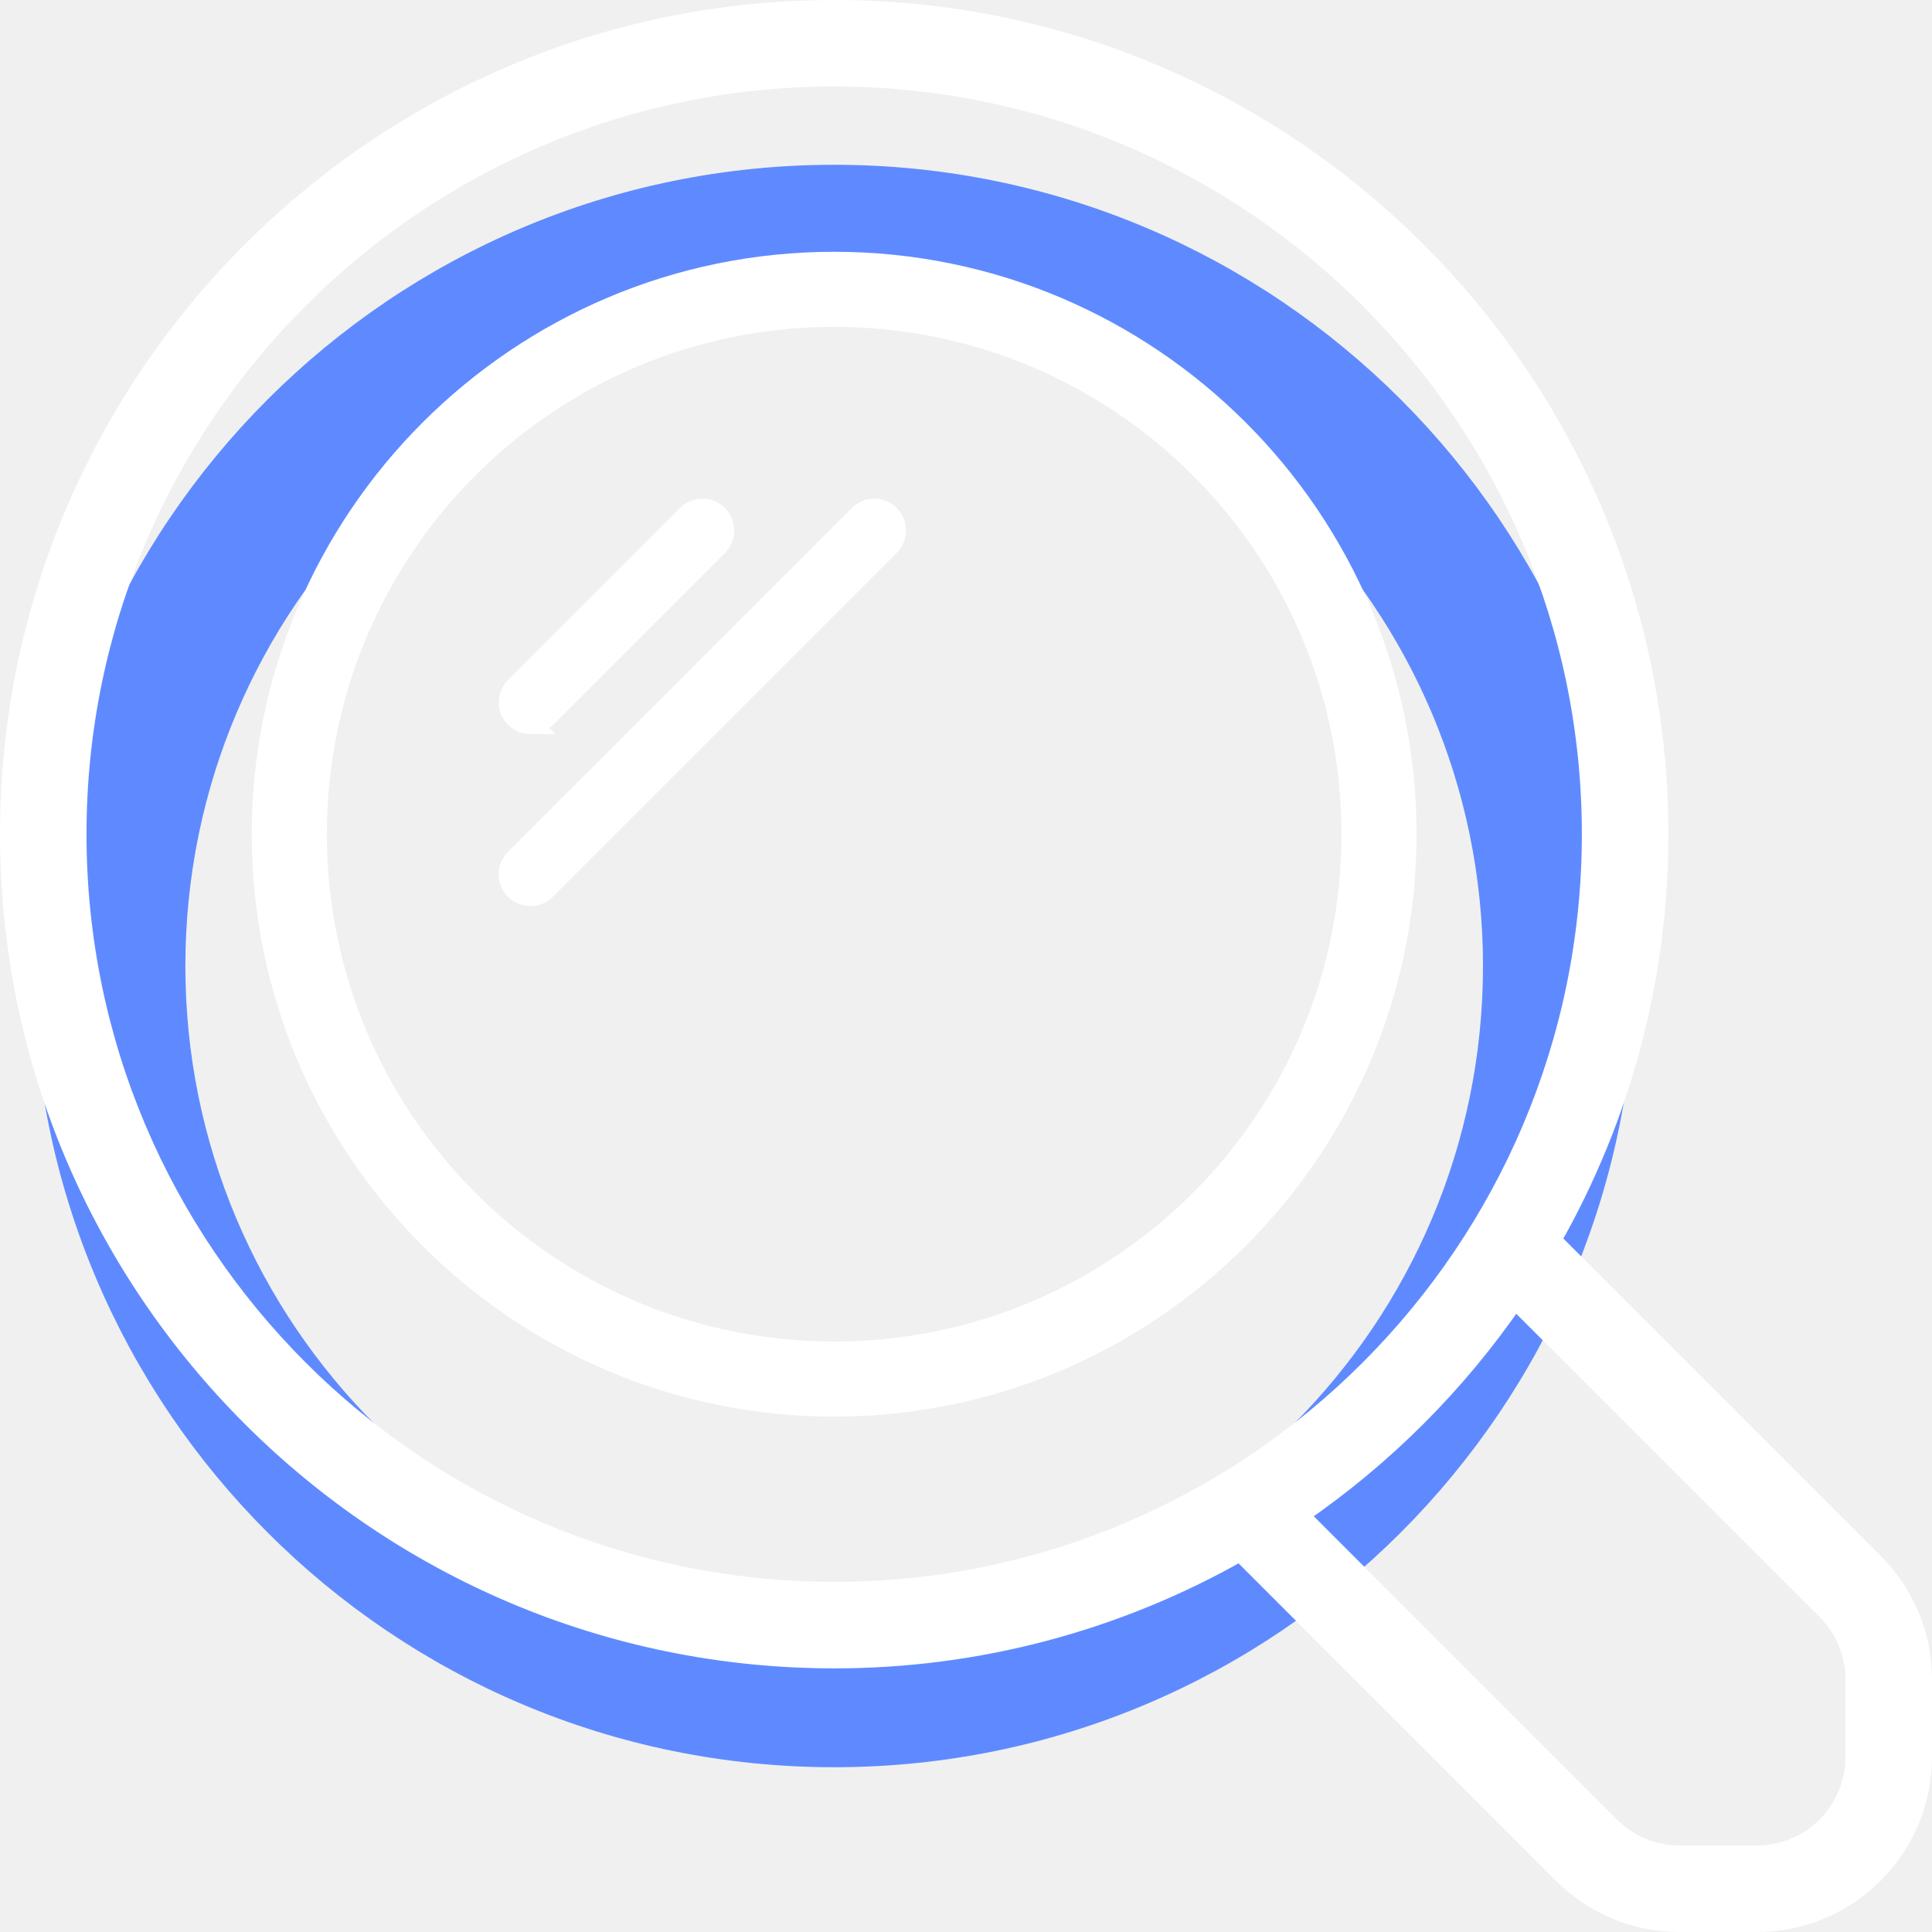
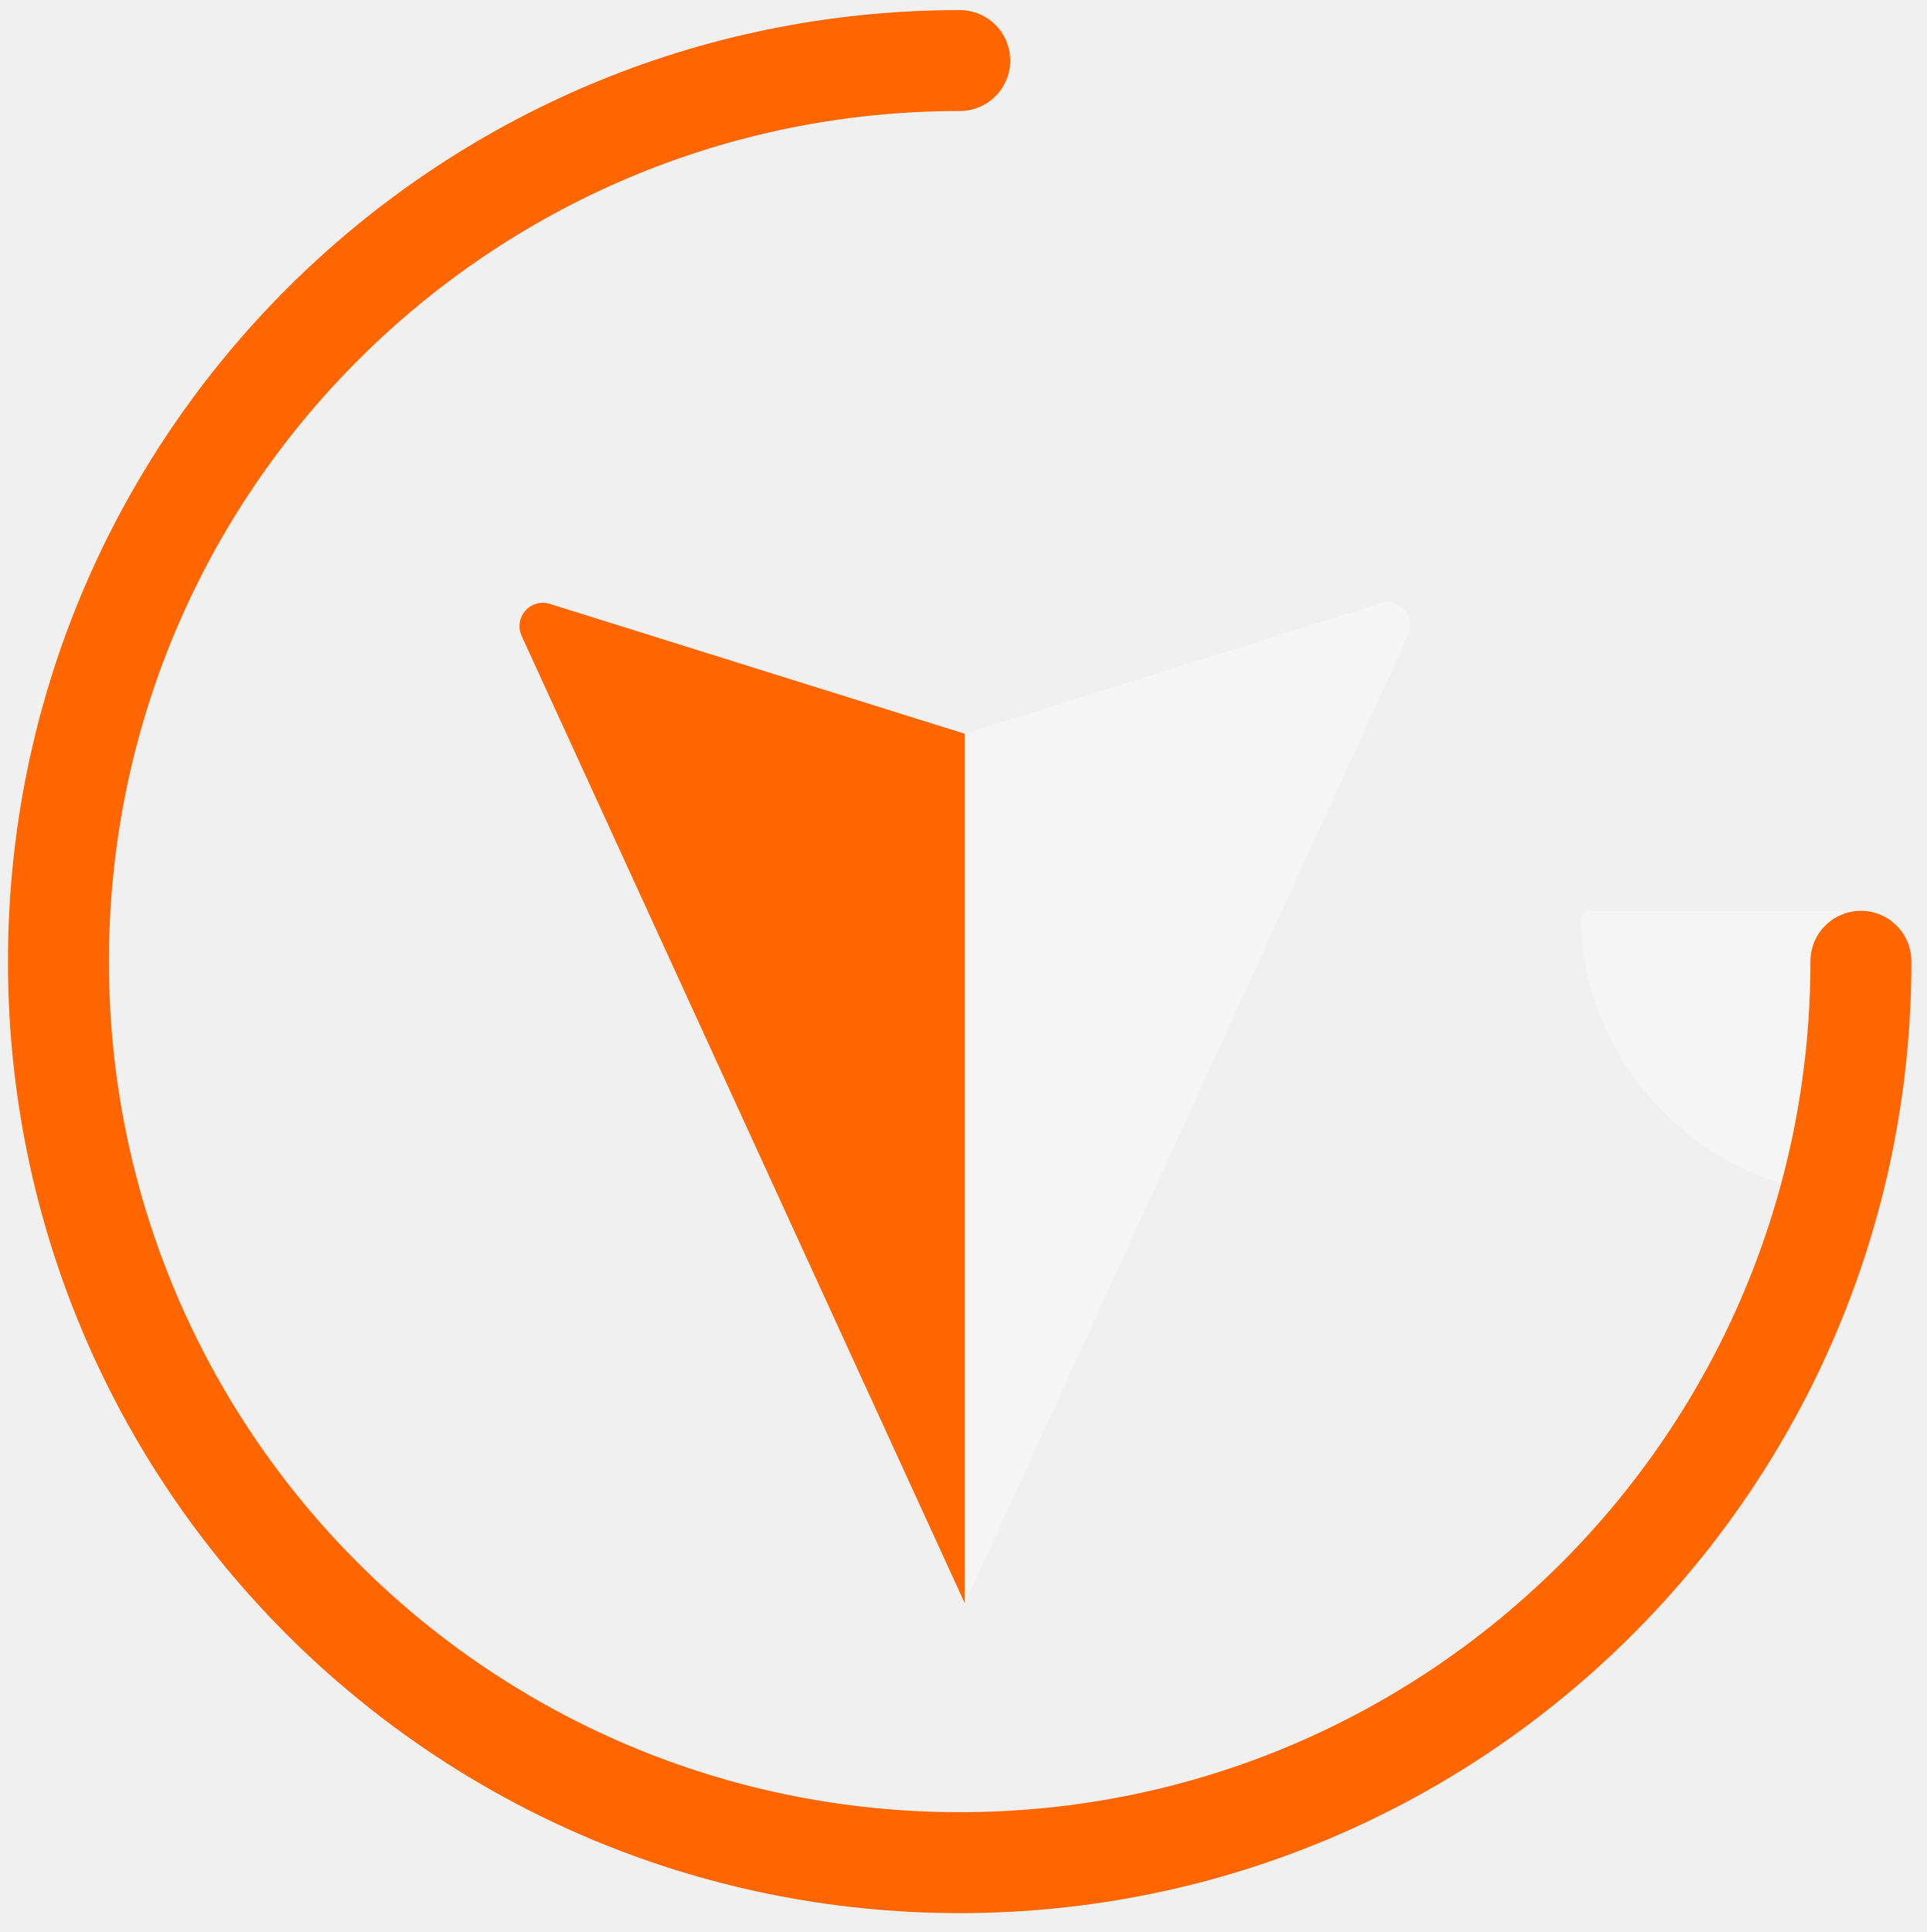
- <svg xmlns="http://www.w3.org/2000/svg" width="469" height="469" viewBox="0 0 469 469">
-   <g id="logo-footer" transform="translate(2.5 2.5)">
-     <path id="Path_2" data-name="Path 2" d="M200,424c106.04,0,192-85.96,192-192S306.04,40,200,40,8,125.96,8,232,93.96,424,200,424Zm0-352A160,160,0,1,1,40,232,160,160,0,0,1,200,72Z" fill="#5f8aff" stroke="#5f8aff" stroke-width="5" />
-     <g id="Group_2" data-name="Group 2">
-       <path id="Path_3" data-name="Path 3" d="M170.88,32C94.3,32,32,94.3,32,170.88S94.3,309.76,170.88,309.76s138.88-62.3,138.88-138.88S247.456,32,170.88,32Zm0,264.534A125.654,125.654,0,1,1,296.534,170.88,125.654,125.654,0,0,1,170.88,296.534Z" transform="translate(29.12 29.12)" fill="#fff" stroke="#fff" stroke-width="5" />
-       <path id="Path_4" data-name="Path 4" d="M101.213,148.132A5.2,5.2,0,0,0,104.9,146.6l41.7-41.7a5.213,5.213,0,1,0-7.372-7.372l-41.7,41.705a5.213,5.213,0,0,0,3.686,8.9Z" transform="translate(25.081 25.08)" fill="#fff" stroke="#fff" stroke-width="5" />
-       <path id="Path_5" data-name="Path 5" d="M180.94,97.527,97.527,180.94a5.213,5.213,0,1,0,7.372,7.372L188.311,104.9a5.213,5.213,0,1,0-7.372-7.372Z" transform="translate(25.081 25.08)" fill="#fff" stroke="#fff" stroke-width="5" />
-       <path id="Path_6" data-name="Path 6" d="M452.28,376.968,373.9,298.592A198.676,198.676,0,0,0,400,200C400,89.72,310.28,0,200,0S0,89.72,0,200,89.72,400,200,400a198.676,198.676,0,0,0,98.592-26.1l78.376,78.376A39.752,39.752,0,0,0,405.256,464H424a40.045,40.045,0,0,0,40-40V405.256a39.752,39.752,0,0,0-11.72-28.288ZM16,200C16,98.544,98.536,16,200,16S384,98.544,384,200,301.464,384,200,384,16,301.464,16,200ZM448,424a24.029,24.029,0,0,1-24,24H405.256a23.861,23.861,0,0,1-16.976-7.032l-75.736-75.736a201.71,201.71,0,0,0,52.688-52.688l75.736,75.736A23.888,23.888,0,0,1,448,405.256Z" fill="#fff" stroke="#fff" stroke-width="5" />
-     </g>
-   </g>
+ <svg xmlns="http://www.w3.org/2000/svg" id="圖層_1" data-name="圖層 1" viewBox="0 0 190.81 191.41">
+   <defs>
+     <style>.cls-1{fill:#fff;opacity:0.35;}.cls-2{fill:#f60;}.cls-3{fill:none;stroke:#f60;stroke-linecap:round;stroke-miterlimit:10;stroke-width:10px;}</style>
+   </defs>
+   <path class="cls-1" d="M183.79,118.49a28.24,28.24,0,0,1-27.23-27.24,1,1,0,0,1,.95-1H184.6l.17,27.26A1,1,0,0,1,183.79,118.49Z" />
+   <path class="cls-1" d="M95.57,158.85l43.91-95.92a2.3,2.3,0,0,0-2.78-3.15L95.57,72.7Z" />
+   <path class="cls-2" d="M95.57,158.85,51.67,63a2.31,2.31,0,0,1,2.79-3.17L95.57,72.7Z" />
+   <path class="cls-3" d="M184.33,95.24A89.27,89.27,0,1,1,95.07,6" />
</svg>
